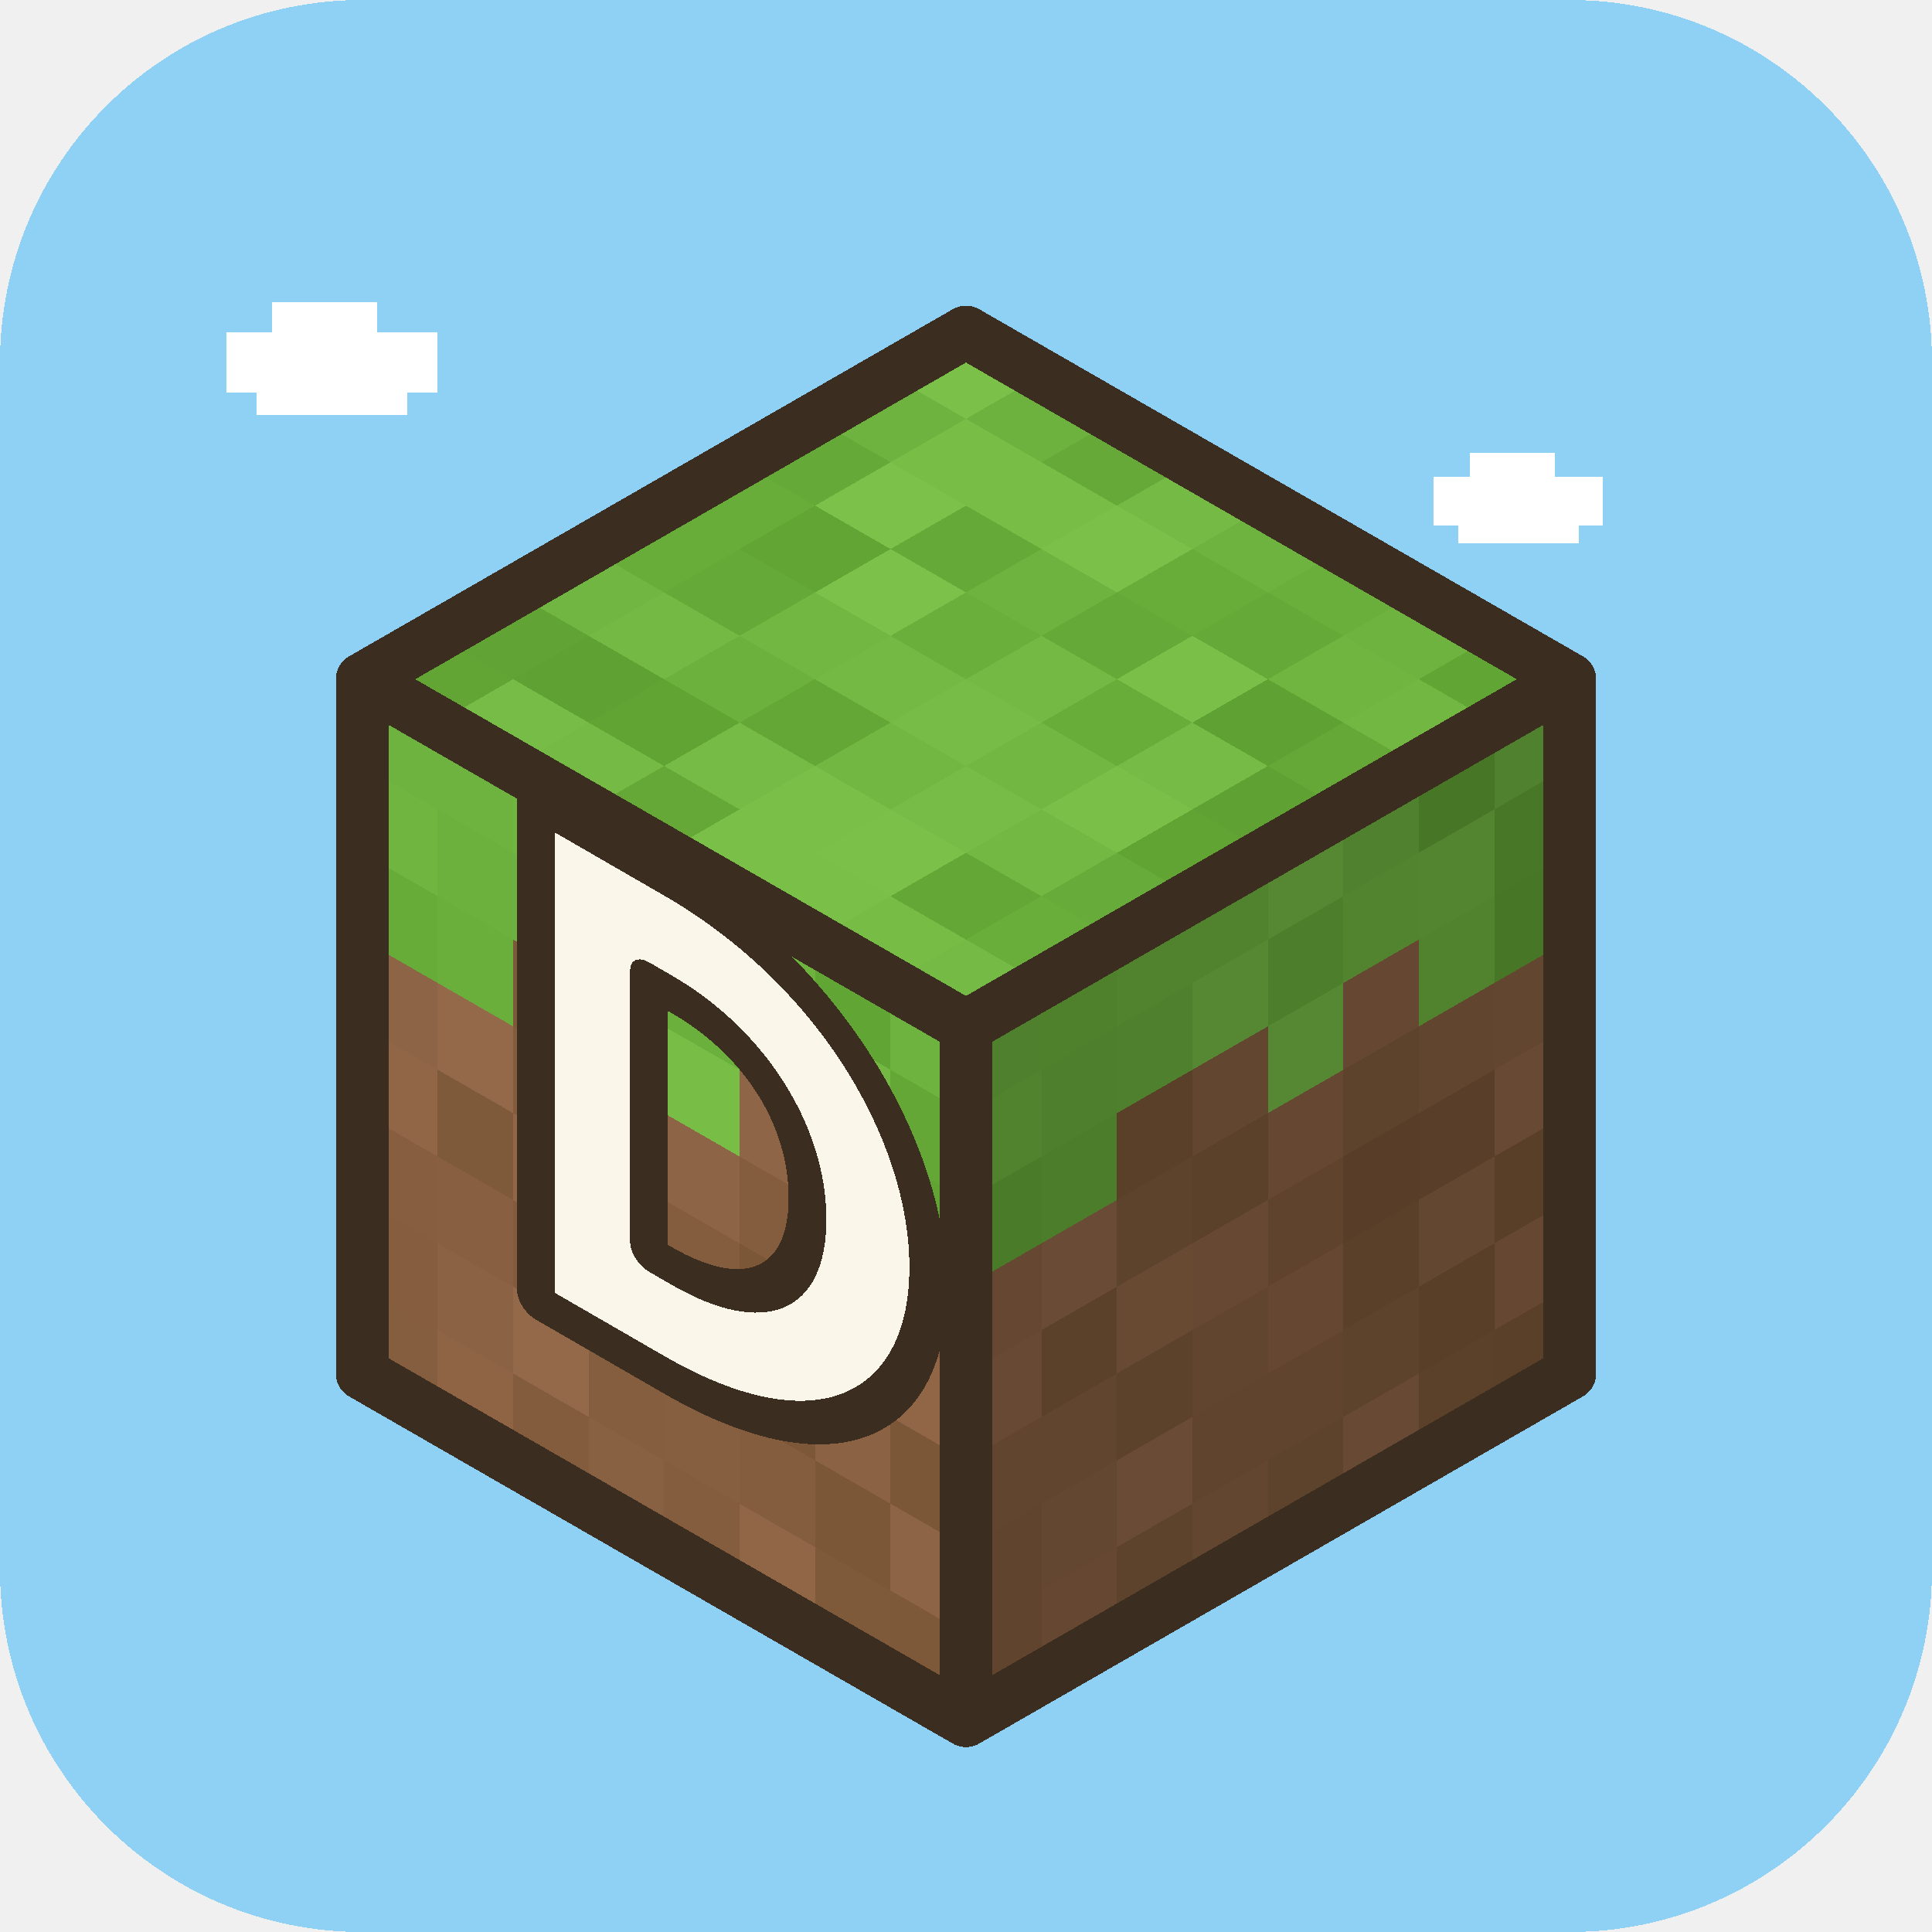
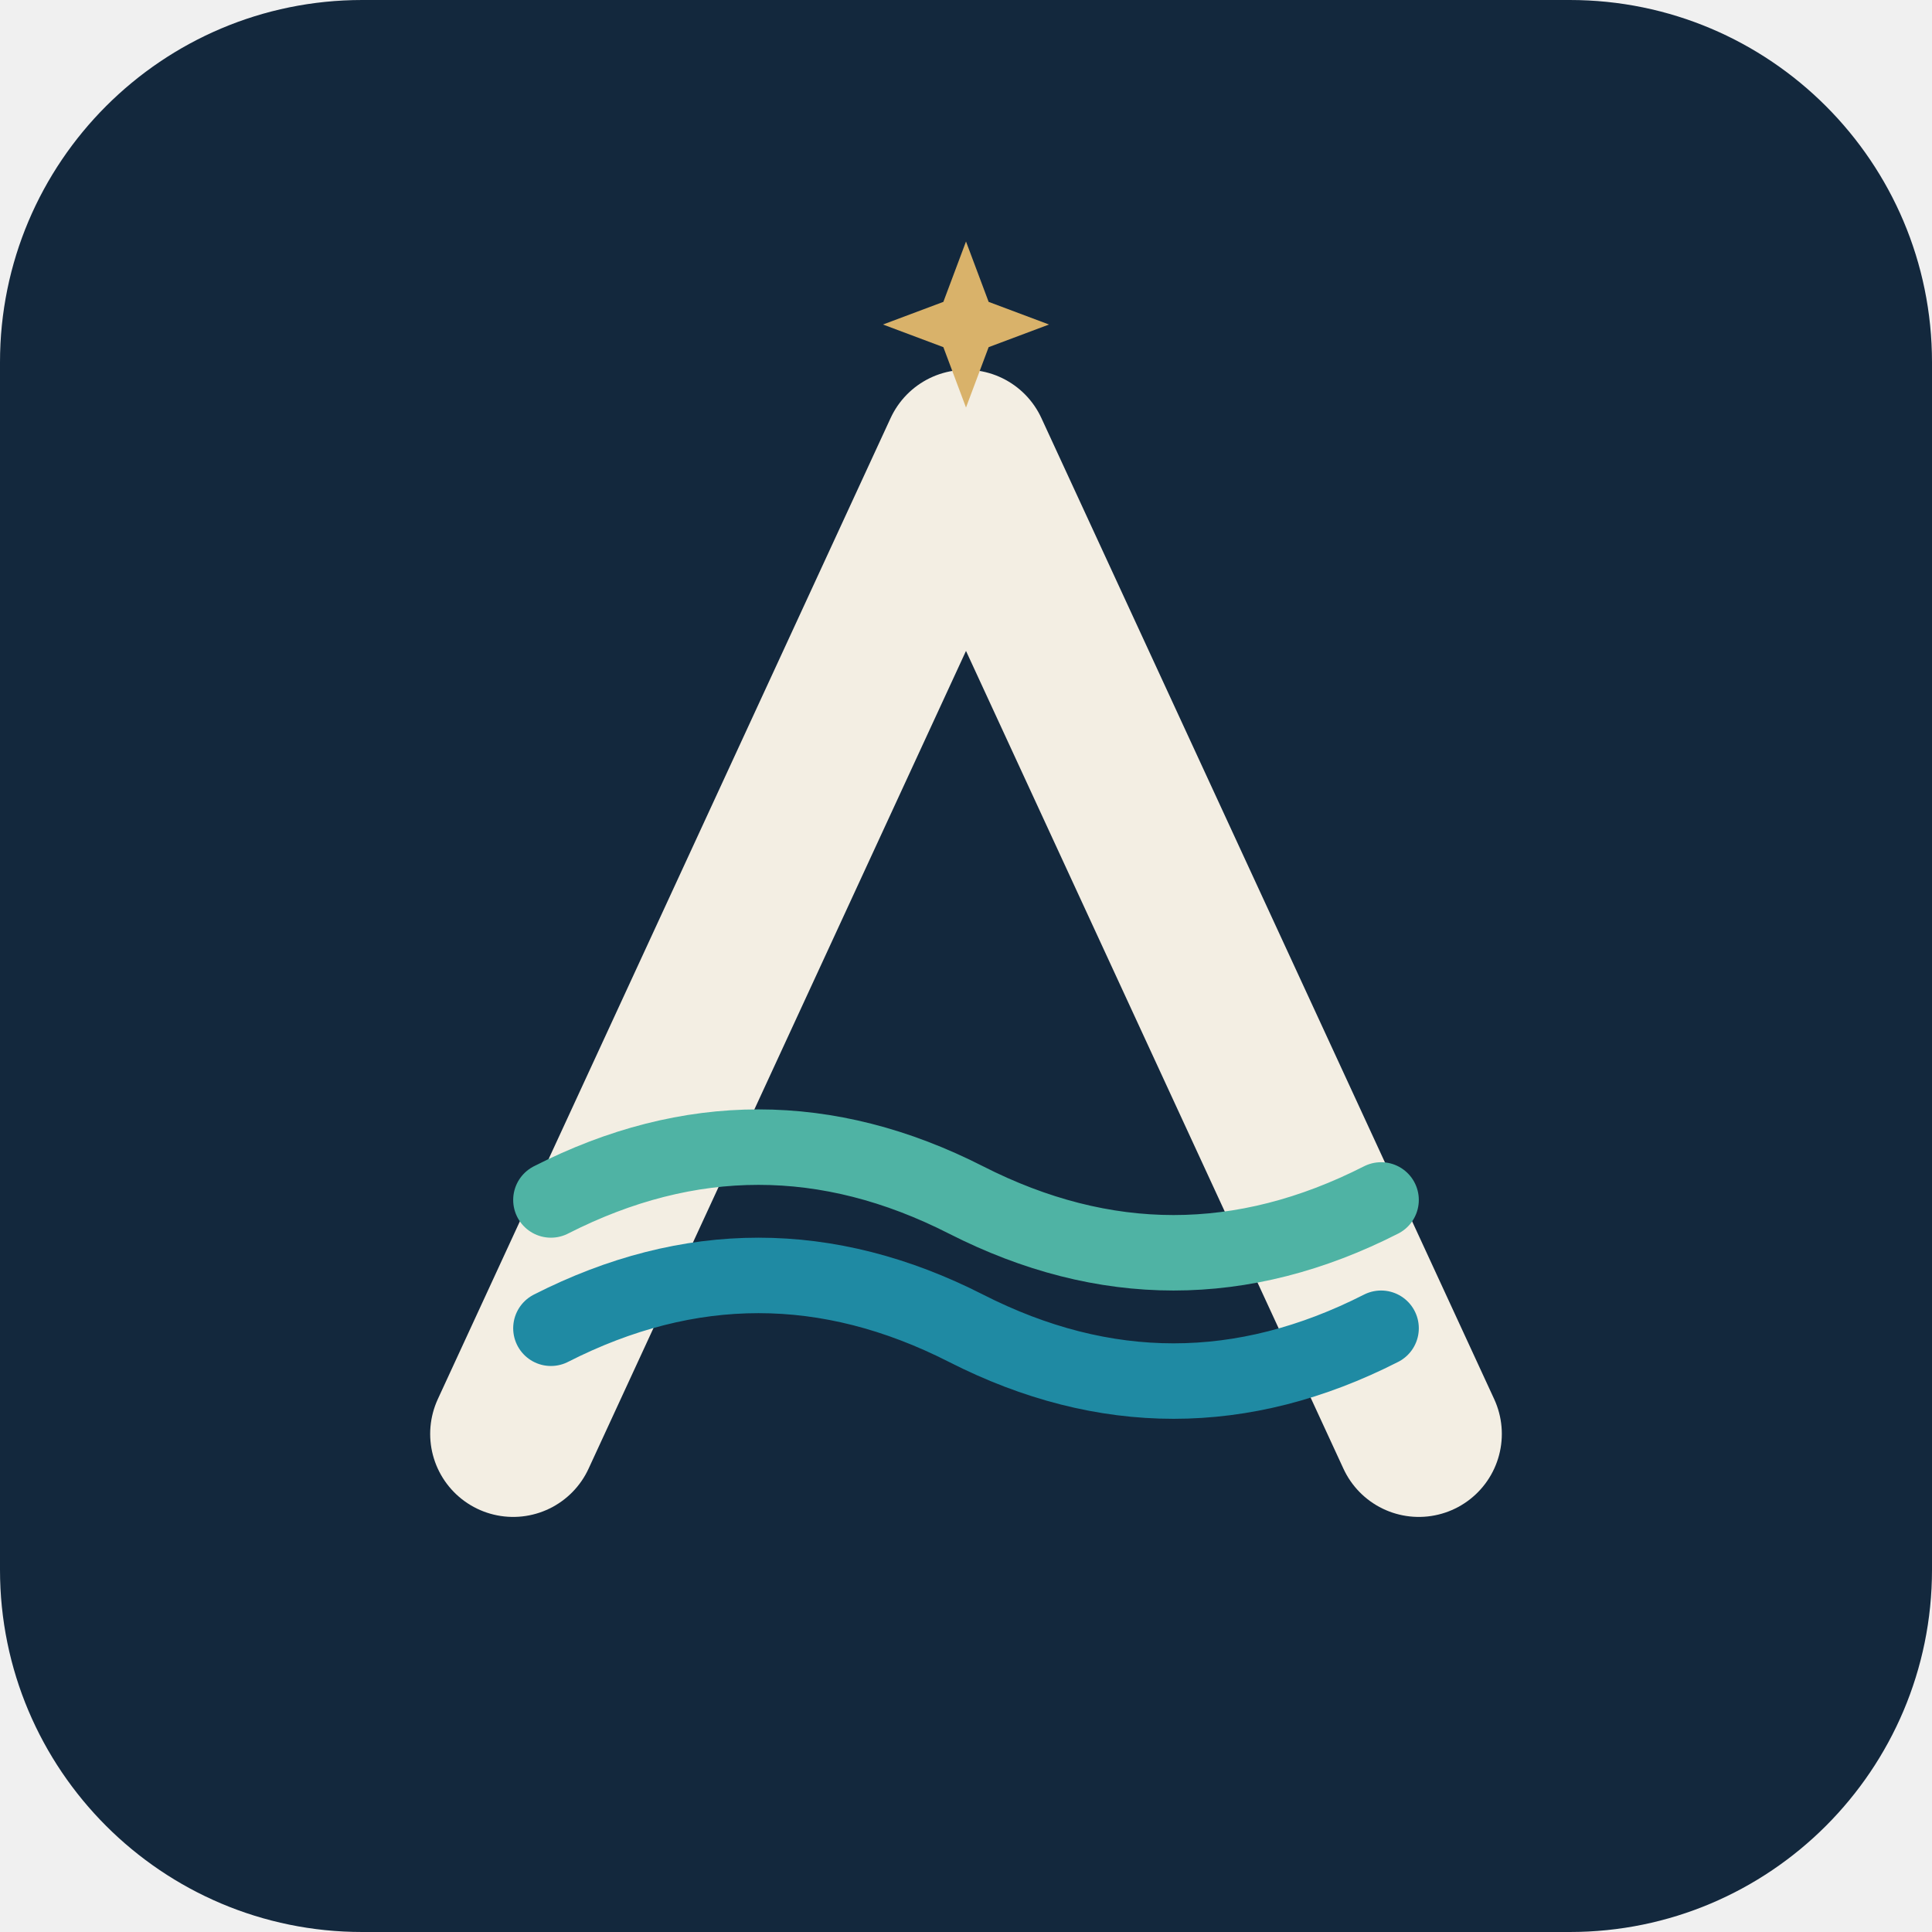
- <svg xmlns="http://www.w3.org/2000/svg" viewBox="0 0 512 512" shape-rendering="crispEdges">
-   <rect width="512" height="512" rx="96" fill="#8fd0f5" />
-   <g fill="#ffffff" transform="translate(60 80) scale(1)">
-     <rect x="0" y="8" width="56" height="16" />
-     <rect x="12" y="0" width="28" height="8" />
-     <rect x="8" y="24" width="40" height="6" />
-   </g>
-   <g fill="#ffffff" transform="translate(380 120) scale(0.8)">
-     <rect x="0" y="8" width="56" height="16" />
-     <rect x="12" y="0" width="28" height="8" />
-     <rect x="8" y="24" width="40" height="6" />
-   </g>
-   <g transform="matrix(20 -11.5 20 11.5 96 180)">
-     <rect x="0" y="0" width="1.02" height="1.02" fill="rgb(98,165,53)" />
-     <rect x="1" y="0" width="1.02" height="1.02" fill="rgb(97,164,53)" />
-     <rect x="2" y="0" width="1.02" height="1.02" fill="rgb(113,182,66)" />
-     <rect x="3" y="0" width="1.02" height="1.02" fill="rgb(104,172,58)" />
-     <rect x="4" y="0" width="1.02" height="1.02" fill="rgb(104,172,58)" />
-     <rect x="5" y="0" width="1.02" height="1.02" fill="rgb(101,169,56)" />
-     <rect x="6" y="0" width="1.02" height="1.02" fill="rgb(110,178,63)" />
-     <rect x="7" y="0" width="1.02" height="1.02" fill="rgb(123,193,73)" />
-     <rect x="0" y="1" width="1.02" height="1.02" fill="rgb(119,188,70)" />
-     <rect x="1" y="1" width="1.02" height="1.02" fill="rgb(95,162,51)" />
-     <rect x="2" y="1" width="1.02" height="1.02" fill="rgb(116,185,67)" />
-     <rect x="3" y="1" width="1.02" height="1.02" fill="rgb(101,169,56)" />
-     <rect x="4" y="1" width="1.02" height="1.02" fill="rgb(98,165,53)" />
-     <rect x="5" y="1" width="1.02" height="1.02" fill="rgb(124,194,74)" />
-     <rect x="6" y="1" width="1.02" height="1.02" fill="rgb(119,189,70)" />
-     <rect x="7" y="1" width="1.02" height="1.02" fill="rgb(109,177,62)" />
-     <rect x="0" y="2" width="1.02" height="1.02" fill="rgb(116,186,68)" />
-     <rect x="1" y="2" width="1.02" height="1.02" fill="rgb(97,164,52)" />
-     <rect x="2" y="2" width="1.02" height="1.02" fill="rgb(108,176,61)" />
-     <rect x="3" y="2" width="1.02" height="1.02" fill="rgb(114,183,66)" />
-     <rect x="4" y="2" width="1.02" height="1.02" fill="rgb(124,194,74)" />
-     <rect x="5" y="2" width="1.02" height="1.02" fill="rgb(101,169,56)" />
-     <rect x="6" y="2" width="1.02" height="1.02" fill="rgb(120,189,70)" />
-     <rect x="7" y="2" width="1.02" height="1.02" fill="rgb(102,169,56)" />
-     <rect x="0" y="3" width="1.02" height="1.02" fill="rgb(101,168,55)" />
-     <rect x="1" y="3" width="1.02" height="1.02" fill="rgb(118,187,69)" />
-     <rect x="2" y="3" width="1.02" height="1.02" fill="rgb(100,167,55)" />
-     <rect x="3" y="3" width="1.02" height="1.02" fill="rgb(116,185,67)" />
-     <rect x="4" y="3" width="1.02" height="1.02" fill="rgb(106,174,60)" />
-     <rect x="5" y="3" width="1.02" height="1.02" fill="rgb(110,178,63)" />
-     <rect x="6" y="3" width="1.02" height="1.02" fill="rgb(122,192,73)" />
-     <rect x="7" y="3" width="1.02" height="1.02" fill="rgb(117,186,69)" />
-     <rect x="0" y="4" width="1.02" height="1.02" fill="rgb(121,191,72)" />
-     <rect x="1" y="4" width="1.02" height="1.02" fill="rgb(121,191,72)" />
-     <rect x="2" y="4" width="1.02" height="1.02" fill="rgb(114,183,66)" />
-     <rect x="3" y="4" width="1.02" height="1.02" fill="rgb(119,188,70)" />
-     <rect x="4" y="4" width="1.02" height="1.02" fill="rgb(116,185,67)" />
-     <rect x="5" y="4" width="1.02" height="1.02" fill="rgb(101,169,56)" />
-     <rect x="6" y="4" width="1.02" height="1.02" fill="rgb(104,172,58)" />
-     <rect x="7" y="4" width="1.02" height="1.02" fill="rgb(110,179,63)" />
-     <rect x="0" y="5" width="1.02" height="1.02" fill="rgb(121,191,72)" />
-     <rect x="1" y="5" width="1.02" height="1.02" fill="rgb(123,192,73)" />
-     <rect x="2" y="5" width="1.02" height="1.02" fill="rgb(118,188,70)" />
-     <rect x="3" y="5" width="1.02" height="1.02" fill="rgb(114,183,66)" />
-     <rect x="4" y="5" width="1.02" height="1.02" fill="rgb(104,172,58)" />
-     <rect x="5" y="5" width="1.02" height="1.02" fill="rgb(121,191,72)" />
-     <rect x="6" y="5" width="1.02" height="1.02" fill="rgb(101,169,56)" />
-     <rect x="7" y="5" width="1.02" height="1.02" fill="rgb(106,175,60)" />
-     <rect x="0" y="6" width="1.02" height="1.02" fill="rgb(118,188,69)" />
-     <rect x="1" y="6" width="1.02" height="1.02" fill="rgb(100,167,55)" />
-     <rect x="2" y="6" width="1.02" height="1.02" fill="rgb(115,184,67)" />
-     <rect x="3" y="6" width="1.02" height="1.02" fill="rgb(121,191,72)" />
-     <rect x="4" y="6" width="1.02" height="1.02" fill="rgb(117,187,69)" />
-     <rect x="5" y="6" width="1.02" height="1.02" fill="rgb(95,162,51)" />
-     <rect x="6" y="6" width="1.02" height="1.02" fill="rgb(112,181,64)" />
-     <rect x="7" y="6" width="1.02" height="1.02" fill="rgb(110,179,63)" />
-     <rect x="0" y="7" width="1.02" height="1.02" fill="rgb(117,186,68)" />
-     <rect x="1" y="7" width="1.02" height="1.02" fill="rgb(105,174,59)" />
-     <rect x="2" y="7" width="1.02" height="1.02" fill="rgb(103,171,58)" />
-     <rect x="3" y="7" width="1.02" height="1.02" fill="rgb(97,164,52)" />
-     <rect x="4" y="7" width="1.02" height="1.02" fill="rgb(95,162,51)" />
-     <rect x="5" y="7" width="1.02" height="1.02" fill="rgb(101,168,56)" />
-     <rect x="6" y="7" width="1.02" height="1.02" fill="rgb(114,183,66)" />
-     <rect x="7" y="7" width="1.02" height="1.02" fill="rgb(97,165,53)" />
-   </g>
-   <g transform="matrix(20 11.5 0 23 96 180)">
-     <rect x="0" y="0" width="1.02" height="1.02" fill="rgb(110,178,63)" />
-     <rect x="1" y="0" width="1.02" height="1.02" fill="rgb(110,179,63)" />
-     <rect x="2" y="0" width="1.02" height="1.02" fill="rgb(113,181,65)" />
-     <rect x="3" y="0" width="1.02" height="1.02" fill="rgb(112,181,65)" />
-     <rect x="4" y="0" width="1.02" height="1.02" fill="rgb(120,189,71)" />
-     <rect x="5" y="0" width="1.02" height="1.02" fill="rgb(111,179,63)" />
-     <rect x="6" y="0" width="1.02" height="1.02" fill="rgb(97,165,53)" />
-     <rect x="7" y="0" width="1.02" height="1.02" fill="rgb(110,179,63)" />
-     <rect x="0" y="1" width="1.02" height="1.02" fill="rgb(113,181,65)" />
-     <rect x="1" y="1" width="1.02" height="1.02" fill="rgb(108,176,61)" />
-     <rect x="2" y="1" width="1.02" height="1.02" fill="rgb(109,177,62)" />
-     <rect x="3" y="1" width="1.02" height="1.02" fill="rgb(119,189,70)" />
-     <rect x="4" y="1" width="1.02" height="1.02" fill="rgb(107,175,61)" />
-     <rect x="5" y="1" width="1.02" height="1.02" fill="rgb(114,183,66)" />
-     <rect x="6" y="1" width="1.02" height="1.02" fill="rgb(115,184,67)" />
-     <rect x="7" y="1" width="1.02" height="1.02" fill="rgb(100,167,55)" />
-     <rect x="0" y="2" width="1.02" height="1.02" fill="rgb(103,171,57)" />
-     <rect x="1" y="2" width="1.02" height="1.02" fill="rgb(106,174,60)" />
-     <rect x="2" y="2" width="1.02" height="1.02" fill="rgb(125,88,57)" />
-     <rect x="3" y="2" width="1.02" height="1.02" fill="rgb(137,97,66)" />
-     <rect x="4" y="2" width="1.02" height="1.02" fill="rgb(119,189,70)" />
-     <rect x="5" y="2" width="1.02" height="1.02" fill="rgb(142,101,70)" />
-     <rect x="6" y="2" width="1.02" height="1.02" fill="rgb(113,182,65)" />
-     <rect x="7" y="2" width="1.02" height="1.02" fill="rgb(97,164,52)" />
-     <rect x="0" y="3" width="1.02" height="1.02" fill="rgb(141,100,69)" />
-     <rect x="1" y="3" width="1.02" height="1.02" fill="rgb(147,105,74)" />
-     <rect x="2" y="3" width="1.02" height="1.02" fill="rgb(130,92,61)" />
-     <rect x="3" y="3" width="1.02" height="1.02" fill="rgb(126,89,58)" />
-     <rect x="4" y="3" width="1.02" height="1.02" fill="rgb(141,100,69)" />
-     <rect x="5" y="3" width="1.02" height="1.02" fill="rgb(131,93,62)" />
-     <rect x="6" y="3" width="1.02" height="1.02" fill="rgb(136,97,66)" />
-     <rect x="7" y="3" width="1.02" height="1.02" fill="rgb(137,97,66)" />
-     <rect x="0" y="4" width="1.02" height="1.02" fill="rgb(144,102,71)" />
-     <rect x="1" y="4" width="1.02" height="1.02" fill="rgb(126,89,58)" />
-     <rect x="2" y="4" width="1.02" height="1.02" fill="rgb(144,102,71)" />
-     <rect x="3" y="4" width="1.02" height="1.02" fill="rgb(143,102,71)" />
-     <rect x="4" y="4" width="1.02" height="1.02" fill="rgb(132,93,62)" />
-     <rect x="5" y="4" width="1.02" height="1.02" fill="rgb(123,86,55)" />
-     <rect x="6" y="4" width="1.02" height="1.02" fill="rgb(124,87,56)" />
-     <rect x="7" y="4" width="1.02" height="1.02" fill="rgb(144,102,71)" />
-     <rect x="0" y="5" width="1.02" height="1.02" fill="rgb(135,95,64)" />
-     <rect x="1" y="5" width="1.02" height="1.02" fill="rgb(136,96,65)" />
-     <rect x="2" y="5" width="1.02" height="1.02" fill="rgb(129,91,60)" />
-     <rect x="3" y="5" width="1.02" height="1.02" fill="rgb(135,96,65)" />
-     <rect x="4" y="5" width="1.02" height="1.02" fill="rgb(141,100,69)" />
-     <rect x="5" y="5" width="1.02" height="1.02" fill="rgb(124,88,57)" />
-     <rect x="6" y="5" width="1.02" height="1.02" fill="rgb(139,98,67)" />
-     <rect x="7" y="5" width="1.02" height="1.02" fill="rgb(123,87,56)" />
-     <rect x="0" y="6" width="1.02" height="1.02" fill="rgb(134,94,63)" />
-     <rect x="1" y="6" width="1.02" height="1.02" fill="rgb(139,98,67)" />
-     <rect x="2" y="6" width="1.02" height="1.02" fill="rgb(148,105,74)" />
-     <rect x="3" y="6" width="1.02" height="1.02" fill="rgb(133,94,63)" />
-     <rect x="4" y="6" width="1.02" height="1.02" fill="rgb(134,95,64)" />
-     <rect x="5" y="6" width="1.02" height="1.02" fill="rgb(131,93,62)" />
-     <rect x="6" y="6" width="1.02" height="1.02" fill="rgb(123,87,56)" />
-     <rect x="7" y="6" width="1.02" height="1.02" fill="rgb(141,100,69)" />
-     <rect x="0" y="7" width="1.02" height="1.02" fill="rgb(133,94,63)" />
-     <rect x="1" y="7" width="1.02" height="1.02" fill="rgb(142,100,69)" />
-     <rect x="2" y="7" width="1.02" height="1.02" fill="rgb(130,92,61)" />
-     <rect x="3" y="7" width="1.02" height="1.02" fill="rgb(136,97,66)" />
-     <rect x="4" y="7" width="1.02" height="1.02" fill="rgb(131,93,62)" />
-     <rect x="5" y="7" width="1.02" height="1.02" fill="rgb(144,102,71)" />
-     <rect x="6" y="7" width="1.02" height="1.02" fill="rgb(126,89,58)" />
-     <rect x="7" y="7" width="1.02" height="1.02" fill="rgb(125,88,57)" />
-   </g>
-   <g transform="matrix(20 -11.5 0 23 256 272)">
-     <rect x="0" y="0" width="1.02" height="1.02" fill="rgb(79,128,45)" />
-     <rect x="1" y="0" width="1.02" height="1.02" fill="rgb(79,129,45)" />
-     <rect x="2" y="0" width="1.02" height="1.02" fill="rgb(81,131,47)" />
-     <rect x="3" y="0" width="1.02" height="1.02" fill="rgb(81,130,46)" />
-     <rect x="4" y="0" width="1.02" height="1.02" fill="rgb(86,136,51)" />
-     <rect x="5" y="0" width="1.02" height="1.02" fill="rgb(80,129,46)" />
-     <rect x="6" y="0" width="1.02" height="1.02" fill="rgb(70,118,38)" />
-     <rect x="7" y="0" width="1.02" height="1.02" fill="rgb(79,129,46)" />
-     <rect x="0" y="1" width="1.02" height="1.02" fill="rgb(81,131,47)" />
-     <rect x="1" y="1" width="1.02" height="1.02" fill="rgb(78,127,44)" />
-     <rect x="2" y="1" width="1.02" height="1.02" fill="rgb(78,128,45)" />
-     <rect x="3" y="1" width="1.02" height="1.02" fill="rgb(86,136,51)" />
-     <rect x="4" y="1" width="1.02" height="1.02" fill="rgb(77,126,44)" />
-     <rect x="5" y="1" width="1.02" height="1.02" fill="rgb(82,132,48)" />
-     <rect x="6" y="1" width="1.02" height="1.02" fill="rgb(83,132,48)" />
-     <rect x="7" y="1" width="1.02" height="1.02" fill="rgb(72,120,39)" />
-     <rect x="0" y="2" width="1.02" height="1.02" fill="rgb(74,123,41)" />
-     <rect x="1" y="2" width="1.02" height="1.02" fill="rgb(76,125,43)" />
-     <rect x="2" y="2" width="1.02" height="1.02" fill="rgb(90,64,41)" />
-     <rect x="3" y="2" width="1.02" height="1.02" fill="rgb(99,70,47)" />
-     <rect x="4" y="2" width="1.02" height="1.02" fill="rgb(86,136,51)" />
-     <rect x="5" y="2" width="1.02" height="1.02" fill="rgb(102,72,50)" />
-     <rect x="6" y="2" width="1.02" height="1.02" fill="rgb(81,131,47)" />
-     <rect x="7" y="2" width="1.02" height="1.02" fill="rgb(70,118,38)" />
-     <rect x="0" y="3" width="1.02" height="1.02" fill="rgb(102,72,50)" />
-     <rect x="1" y="3" width="1.02" height="1.02" fill="rgb(106,75,53)" />
-     <rect x="2" y="3" width="1.02" height="1.02" fill="rgb(93,66,44)" />
-     <rect x="3" y="3" width="1.02" height="1.02" fill="rgb(91,64,42)" />
-     <rect x="4" y="3" width="1.02" height="1.02" fill="rgb(102,72,50)" />
-     <rect x="5" y="3" width="1.02" height="1.02" fill="rgb(94,67,44)" />
-     <rect x="6" y="3" width="1.02" height="1.02" fill="rgb(98,69,47)" />
-     <rect x="7" y="3" width="1.02" height="1.02" fill="rgb(99,70,47)" />
-     <rect x="0" y="4" width="1.02" height="1.02" fill="rgb(104,73,51)" />
-     <rect x="1" y="4" width="1.02" height="1.02" fill="rgb(91,64,42)" />
-     <rect x="2" y="4" width="1.02" height="1.02" fill="rgb(104,74,51)" />
-     <rect x="3" y="4" width="1.02" height="1.02" fill="rgb(103,73,51)" />
-     <rect x="4" y="4" width="1.02" height="1.02" fill="rgb(95,67,45)" />
-     <rect x="5" y="4" width="1.02" height="1.02" fill="rgb(88,62,40)" />
-     <rect x="6" y="4" width="1.02" height="1.02" fill="rgb(89,63,41)" />
-     <rect x="7" y="4" width="1.02" height="1.02" fill="rgb(104,73,51)" />
-     <rect x="0" y="5" width="1.02" height="1.02" fill="rgb(97,69,46)" />
-     <rect x="1" y="5" width="1.02" height="1.02" fill="rgb(98,69,47)" />
-     <rect x="2" y="5" width="1.02" height="1.02" fill="rgb(93,66,43)" />
-     <rect x="3" y="5" width="1.02" height="1.02" fill="rgb(97,69,46)" />
-     <rect x="4" y="5" width="1.02" height="1.02" fill="rgb(102,72,50)" />
-     <rect x="5" y="5" width="1.02" height="1.02" fill="rgb(90,63,41)" />
-     <rect x="6" y="5" width="1.02" height="1.02" fill="rgb(100,71,48)" />
-     <rect x="7" y="5" width="1.02" height="1.02" fill="rgb(89,63,40)" />
-     <rect x="0" y="6" width="1.02" height="1.02" fill="rgb(96,68,46)" />
-     <rect x="1" y="6" width="1.02" height="1.02" fill="rgb(100,71,48)" />
-     <rect x="2" y="6" width="1.02" height="1.02" fill="rgb(106,75,53)" />
-     <rect x="3" y="6" width="1.02" height="1.02" fill="rgb(96,68,45)" />
-     <rect x="4" y="6" width="1.02" height="1.02" fill="rgb(97,68,46)" />
-     <rect x="5" y="6" width="1.02" height="1.02" fill="rgb(94,67,44)" />
-     <rect x="6" y="6" width="1.02" height="1.02" fill="rgb(89,63,40)" />
-     <rect x="7" y="6" width="1.02" height="1.02" fill="rgb(102,72,50)" />
-     <rect x="0" y="7" width="1.02" height="1.02" fill="rgb(96,68,45)" />
-     <rect x="1" y="7" width="1.02" height="1.02" fill="rgb(102,72,50)" />
-     <rect x="2" y="7" width="1.02" height="1.02" fill="rgb(93,66,44)" />
-     <rect x="3" y="7" width="1.02" height="1.02" fill="rgb(98,70,47)" />
-     <rect x="4" y="7" width="1.02" height="1.02" fill="rgb(94,67,44)" />
-     <rect x="5" y="7" width="1.02" height="1.02" fill="rgb(104,73,51)" />
-     <rect x="6" y="7" width="1.02" height="1.02" fill="rgb(91,64,42)" />
-     <rect x="7" y="7" width="1.02" height="1.02" fill="rgb(90,64,41)" />
-   </g>
-   <g fill="none" stroke="#3b2d20" stroke-width="14" stroke-linejoin="round">
-     <polygon points="256,88 416,180 256,272 96,180" />
-     <polygon points="96,180 256,272 256,456 96,364" />
-     <polygon points="416,180 256,272 256,456 416,364" />
-   </g>
-   <g transform="translate(120 200) skewY(30)">
-     <path d="M22 0 h34 c44 0 70 30 70 66 c0 36 -26 66 -70 66 h-34 z M52 30 v72 h6 c22 0 36 -14 36 -36 c0 -22 -14 -36 -36 -36 z" fill="#fbf6ea" stroke="#3b2d20" stroke-width="10" stroke-linejoin="round" fill-rule="evenodd" />
+ <svg xmlns="http://www.w3.org/2000/svg" viewBox="0 0 512 512">
+   <rect width="512" height="512" rx="96" fill="#13283d" />
+   <g>
+     <path d="M136 380 L256 120 L376 380" fill="none" stroke="#f3eee3" stroke-width="44" stroke-linecap="round" stroke-linejoin="round" />
+     <path d="M146 318 Q201 290 256 318 T366 318" fill="none" stroke="#4fb3a4" stroke-width="20" stroke-linecap="round" />
+     <path d="M146 352 Q201 324 256 352 T366 352" fill="none" stroke="#1f8aa3" stroke-width="20" stroke-linecap="round" />
+     <path d="M256 64 L262 80 L278 86 L262 92 L256 108 L250 92 L234 86 L250 80 Z" fill="#d9b26a" />
  </g>
</svg>
